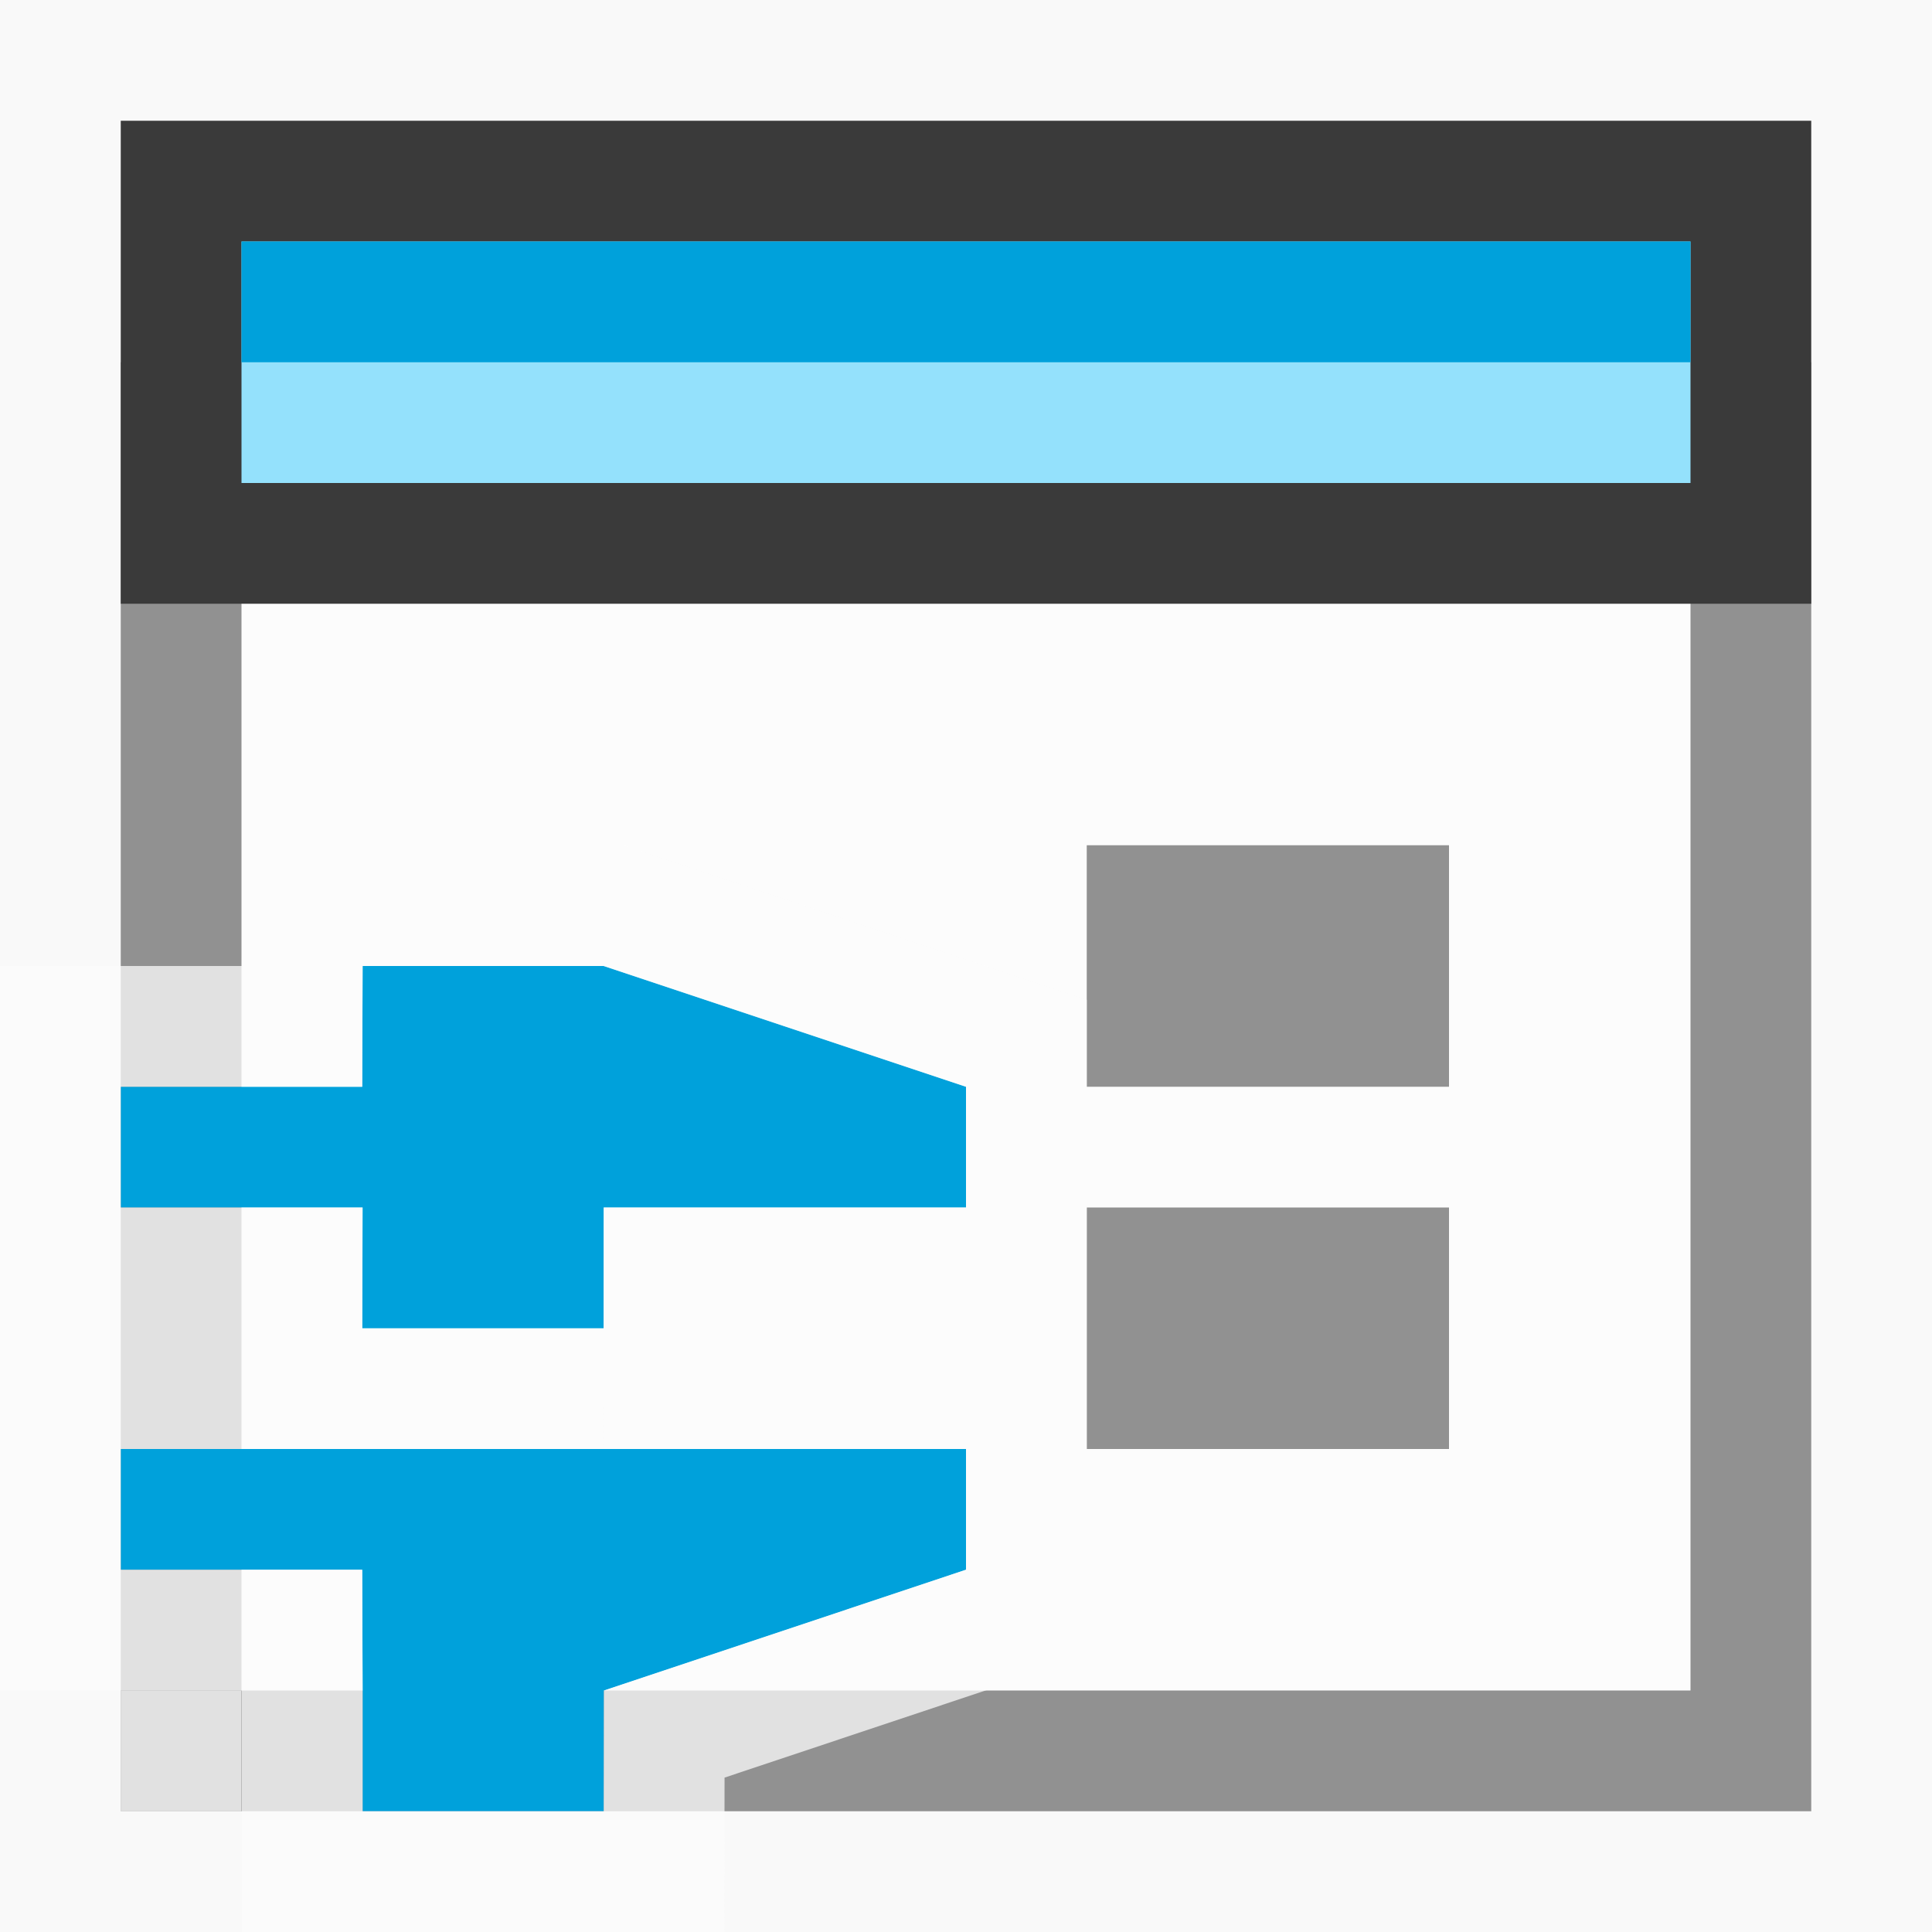
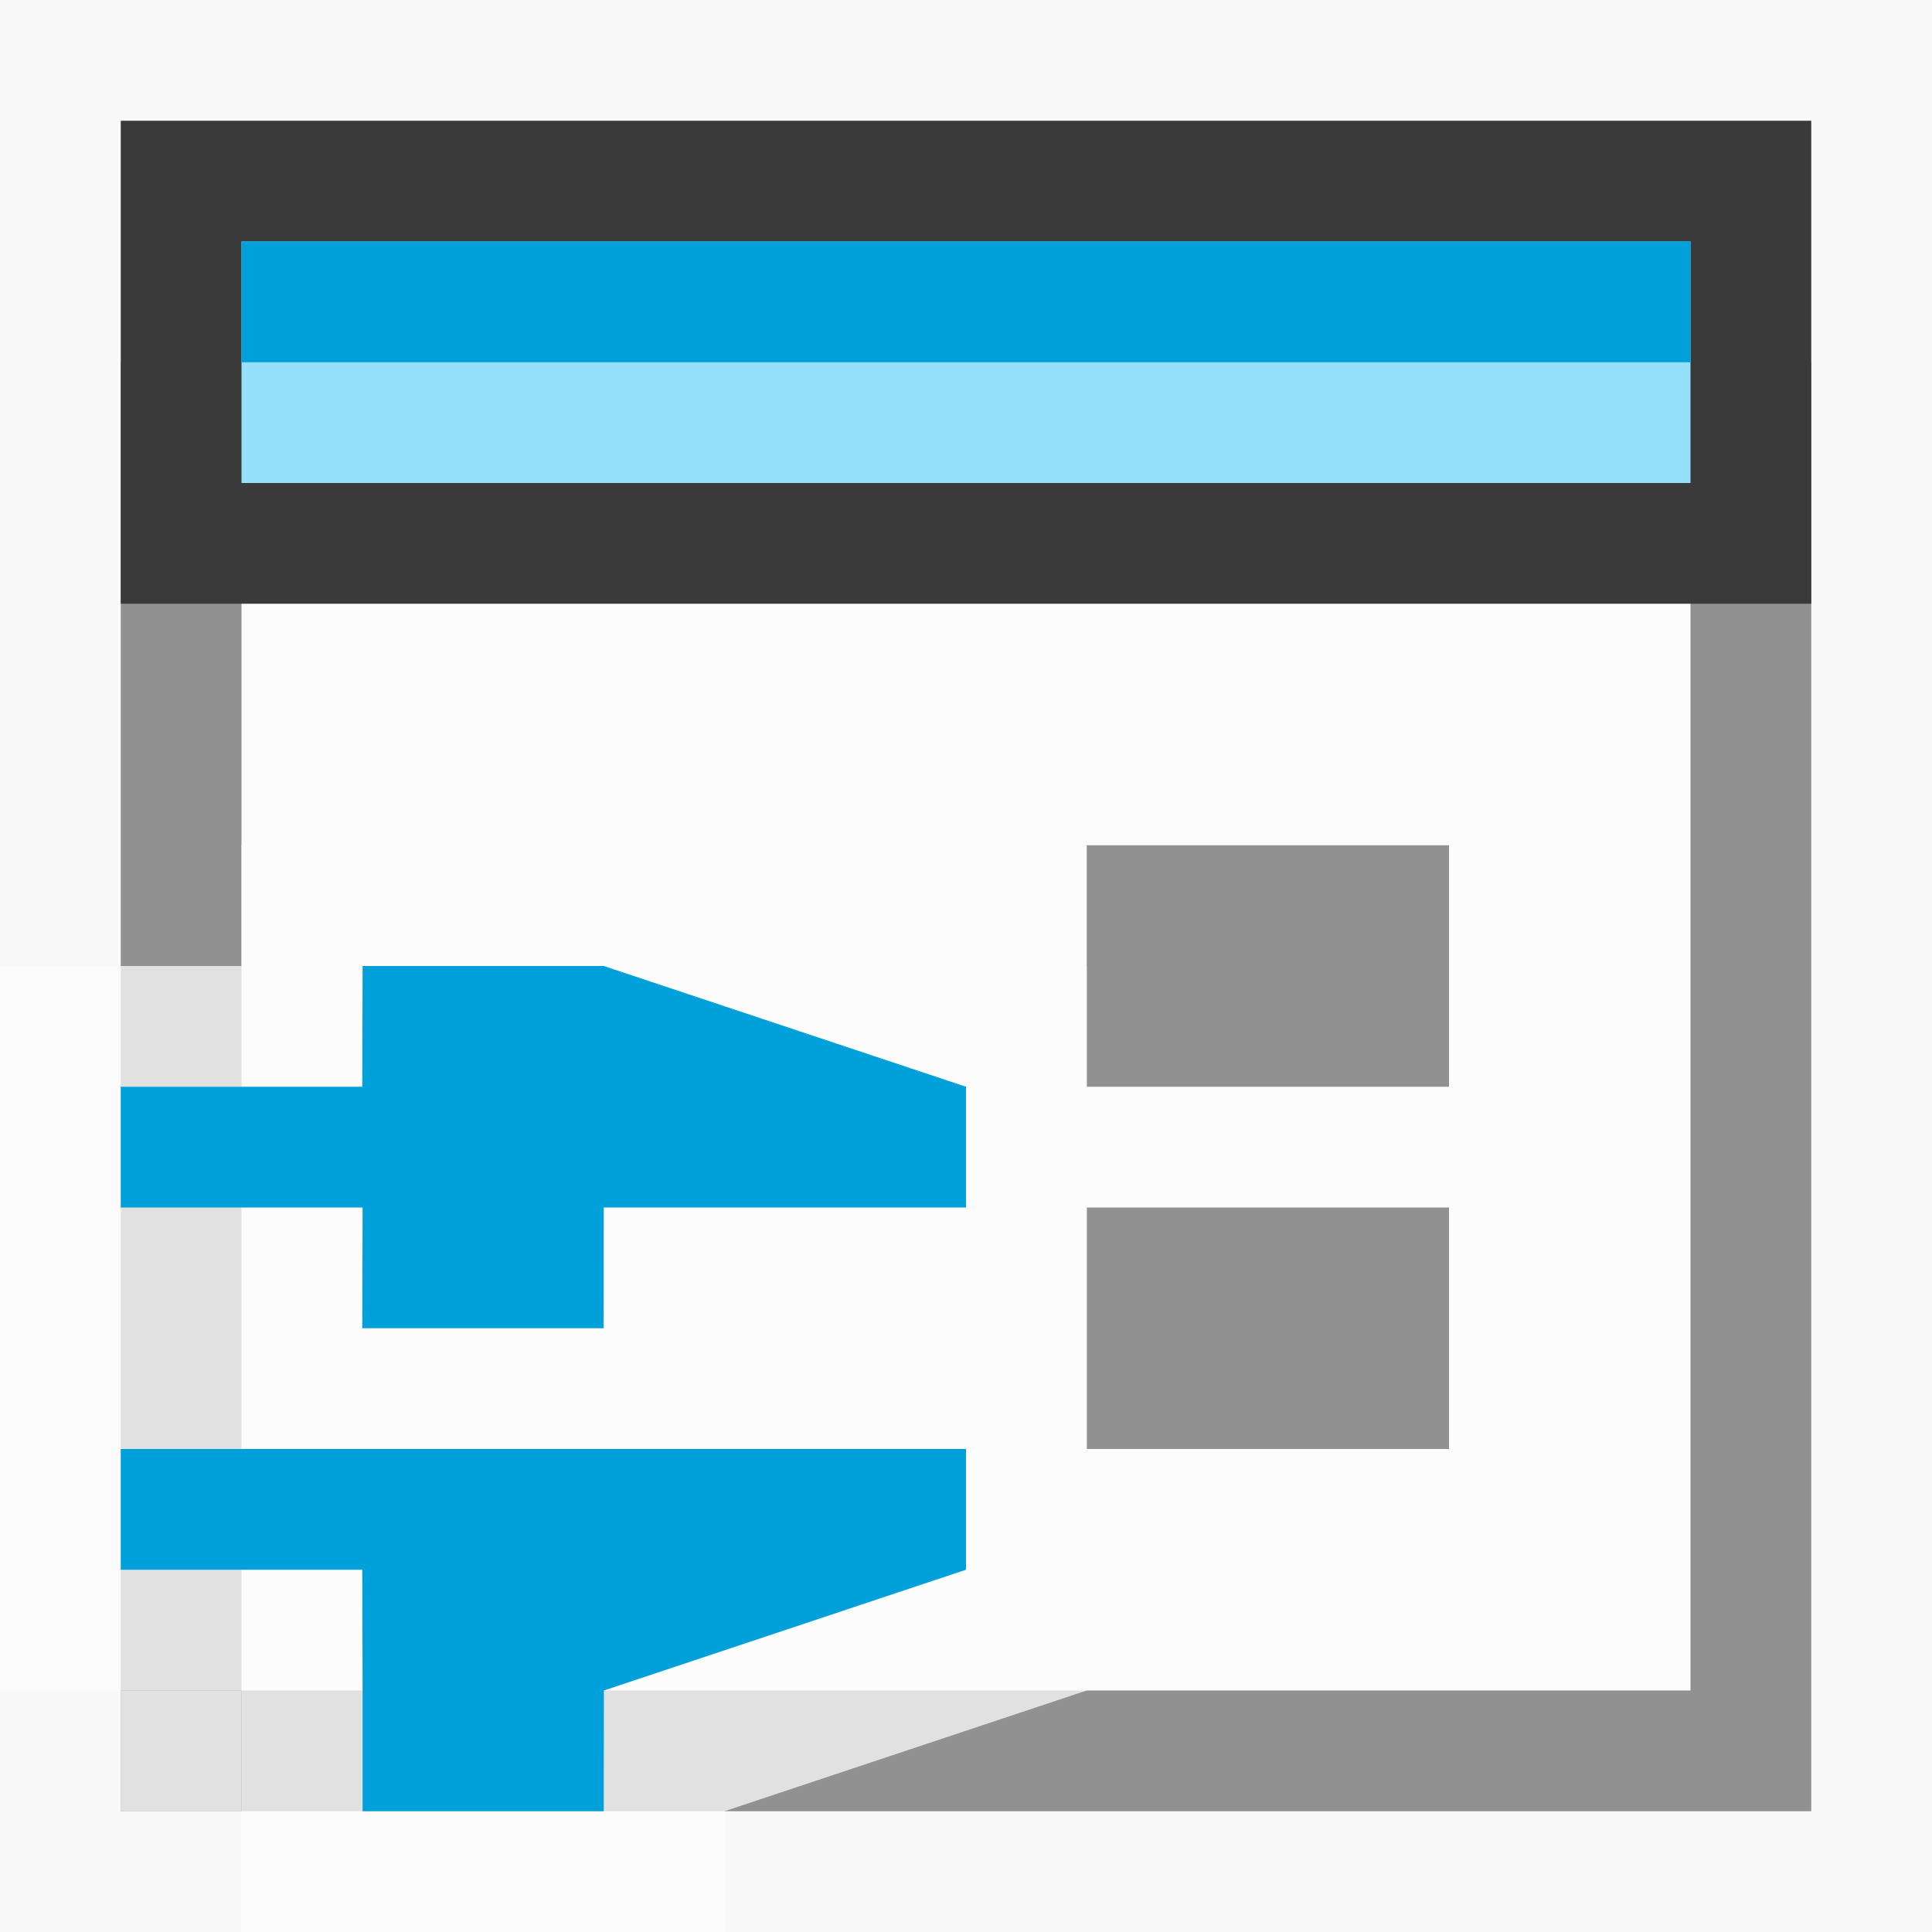
<svg xmlns="http://www.w3.org/2000/svg" width="16" height="16" viewBox="0 0 16 16" fill="none">
  <g clip-path="url(#clip0_1868_15476)">
    <g clip-path="url(#clip1_1868_15476)">
      <rect width="16" height="16" fill="#FCFCFC" fill-opacity="0.75" />
      <rect x="1.5" y="3.5" width="13" height="11" fill="#FCFCFC" stroke="#919191" />
      <rect x="1.5" y="1.5" width="13" height="3" fill="#94E1FC" stroke="#3A3A3A" />
      <rect x="2" y="2" width="12" height="1" fill="#00A1DB" />
    </g>
    <rect x="9" y="7" width="3" height="2" fill="#919191" />
    <rect x="9" y="10" width="3" height="2" fill="#919191" />
    <g clip-path="url(#clip2_1868_15476)">
+       <path d="M0 8H2V7H5L9 8V14L6 15V16H2V14H0V8Z" fill="#FCFCFC" fill-opacity="0.75" />
      <path d="M5 8L8 9V10H5L4.999 11H3L3.003 10H1V9H3L3.003 8H5Z" fill="#00A1DB" />
      <path d="M3 13H1V12H8V13L5.001 14L5 15H3.003V14L3 13Z" fill="#00A1DB" />
-       <path d="M5 7.5H5.081L5.158 7.526L8.158 8.526L8.5 8.64V9V10V10.5H8H5.499L5.499 11.001L5.498 11.5H8H8.5V12V13V13.36L8.158 13.474L5.501 14.361L5.5 15.001L5.499 15.5H5H3.003H2.503V15V14.001V14L2.501 13.5H1H0.5V13V12V11.5H1H2.499L2.5 10.999L2.501 10.5H1H0.5V10V9V8.5H1H2.501L2.503 7.999L2.504 7.5H3.003H5Z" stroke="#FCFCFC" stroke-opacity="0.75" />
    </g>
    <rect x="1" y="14" width="1" height="1" fill="#FCFCFC" fill-opacity="0.75" />
  </g>
  <defs>
    <clipPath id="clip0_1868_15476">
      <rect width="16" height="16" fill="white" />
    </clipPath>
    <clipPath id="clip1_1868_15476">
      <rect width="16" height="16" fill="white" />
    </clipPath>
    <clipPath id="clip2_1868_15476">
      <rect width="9" height="9" fill="white" transform="translate(0 7)" />
    </clipPath>
  </defs>
</svg>
